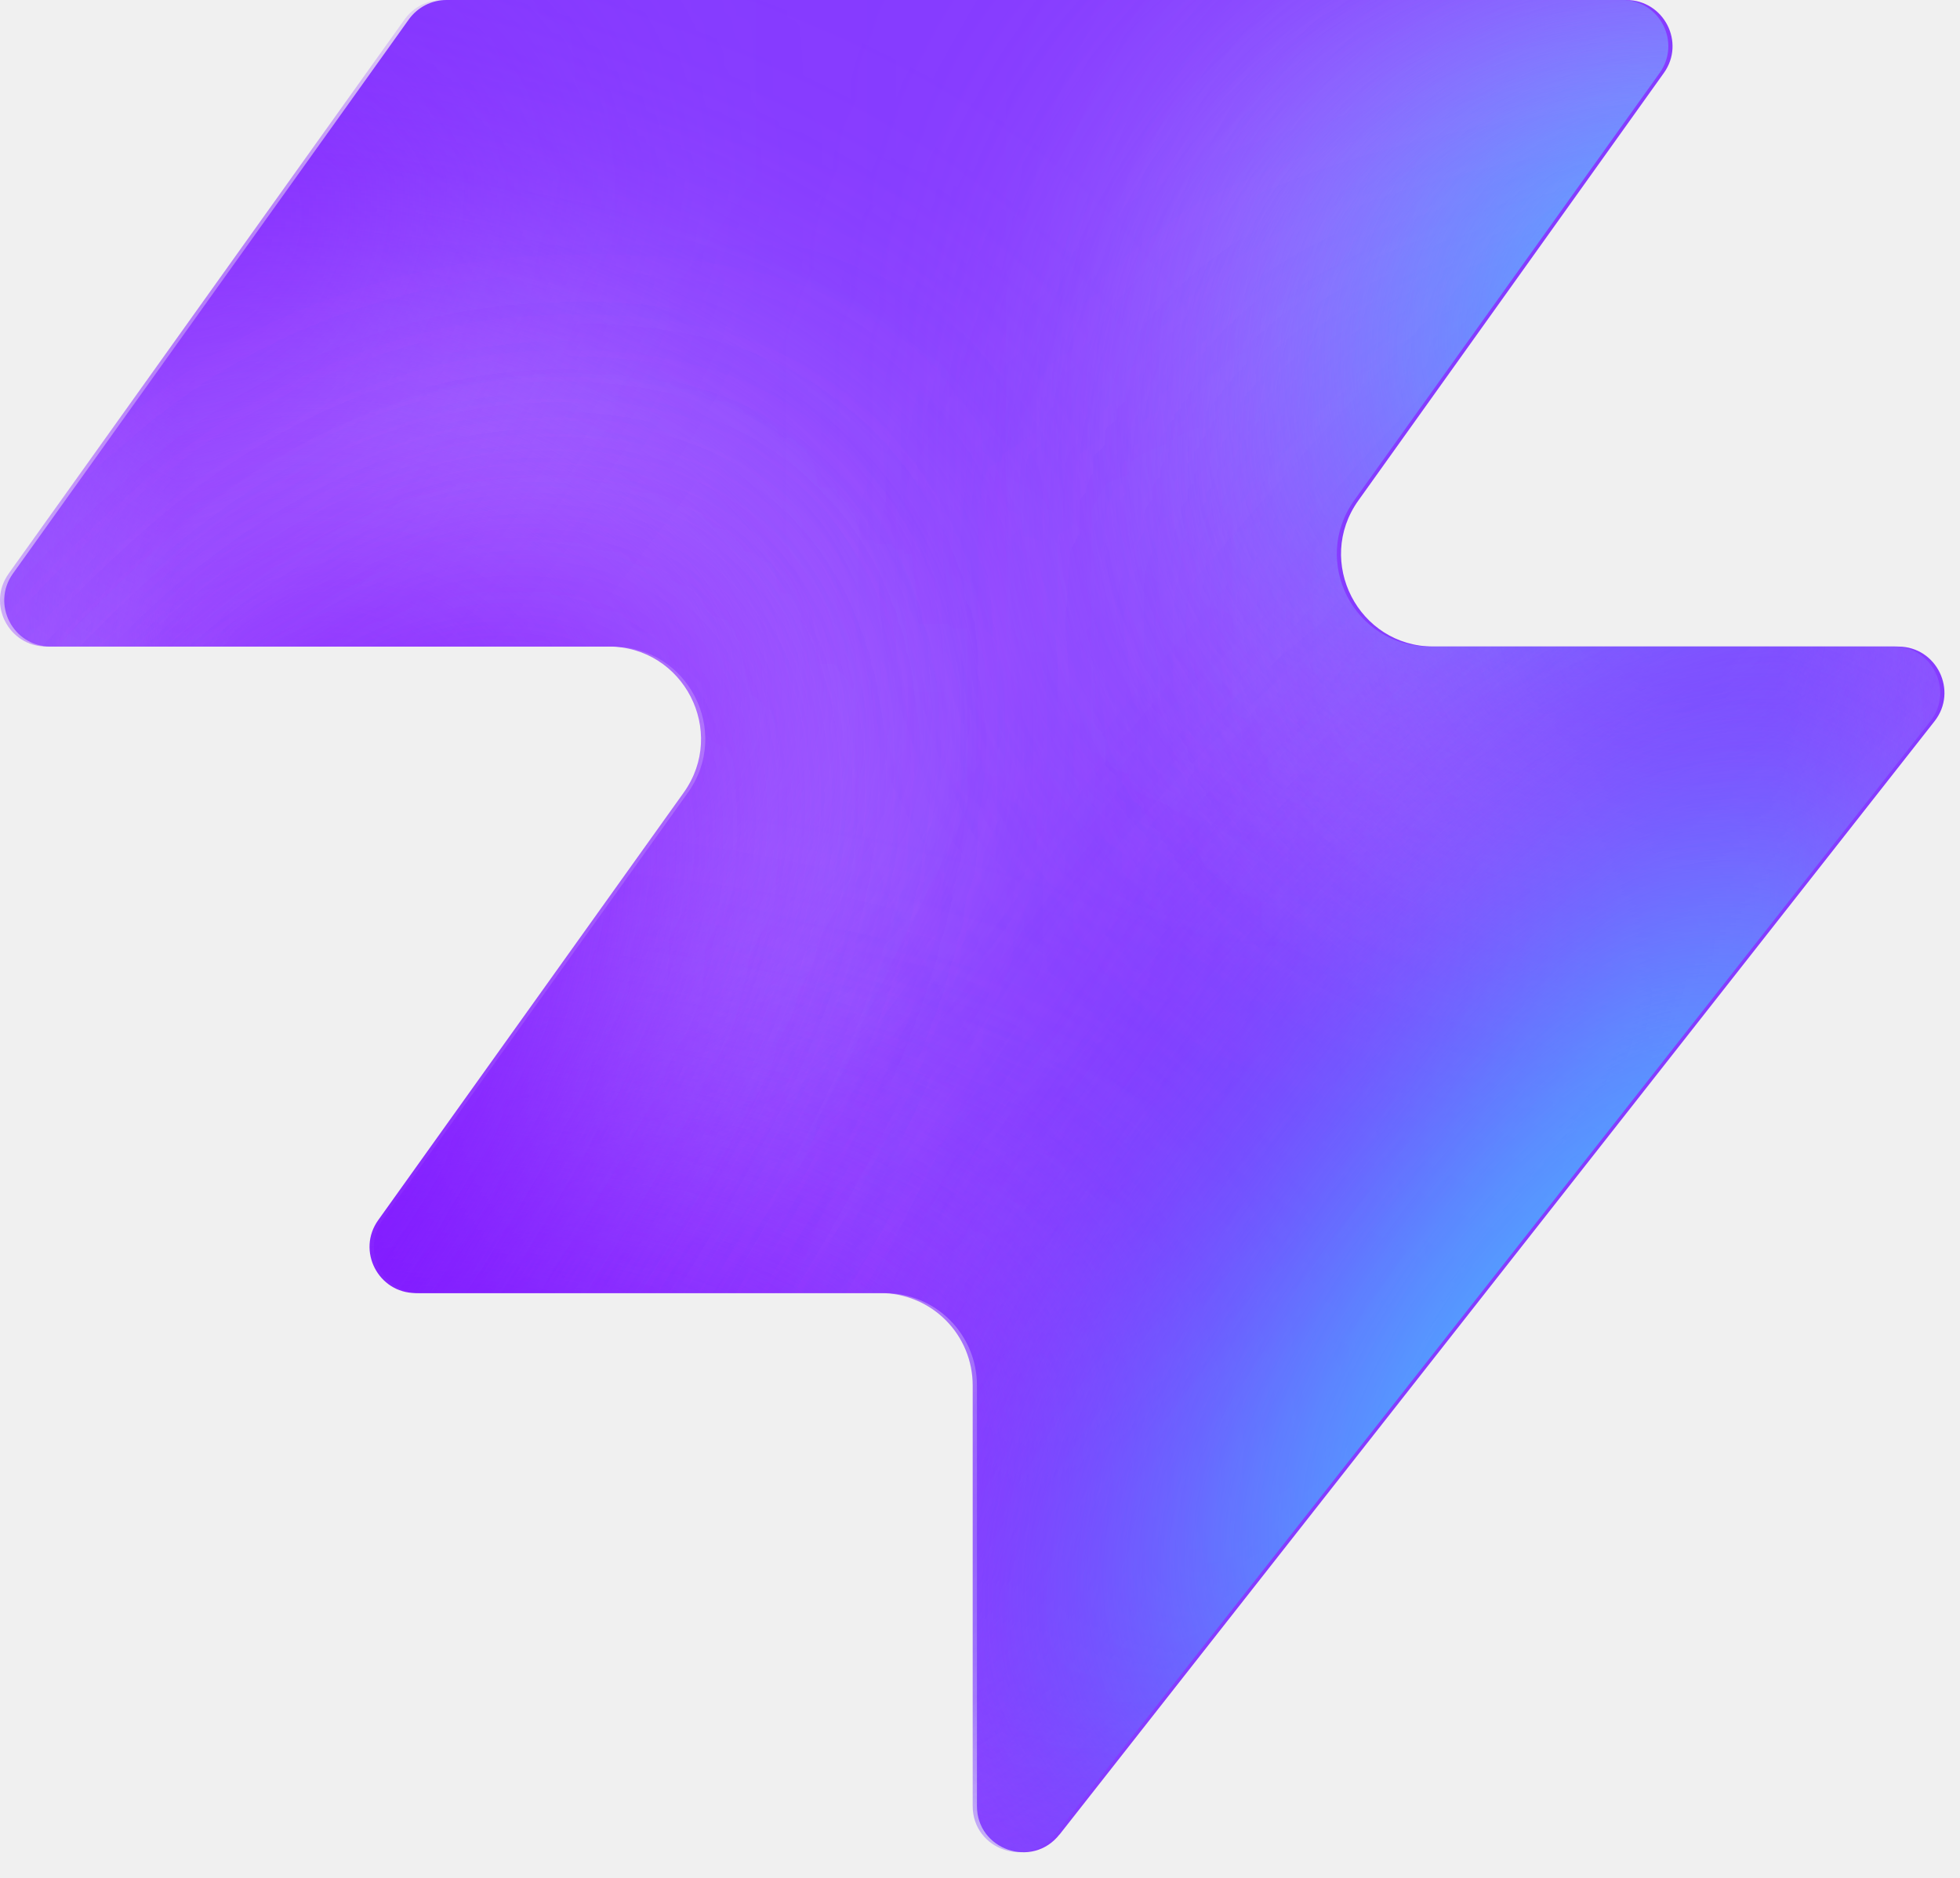
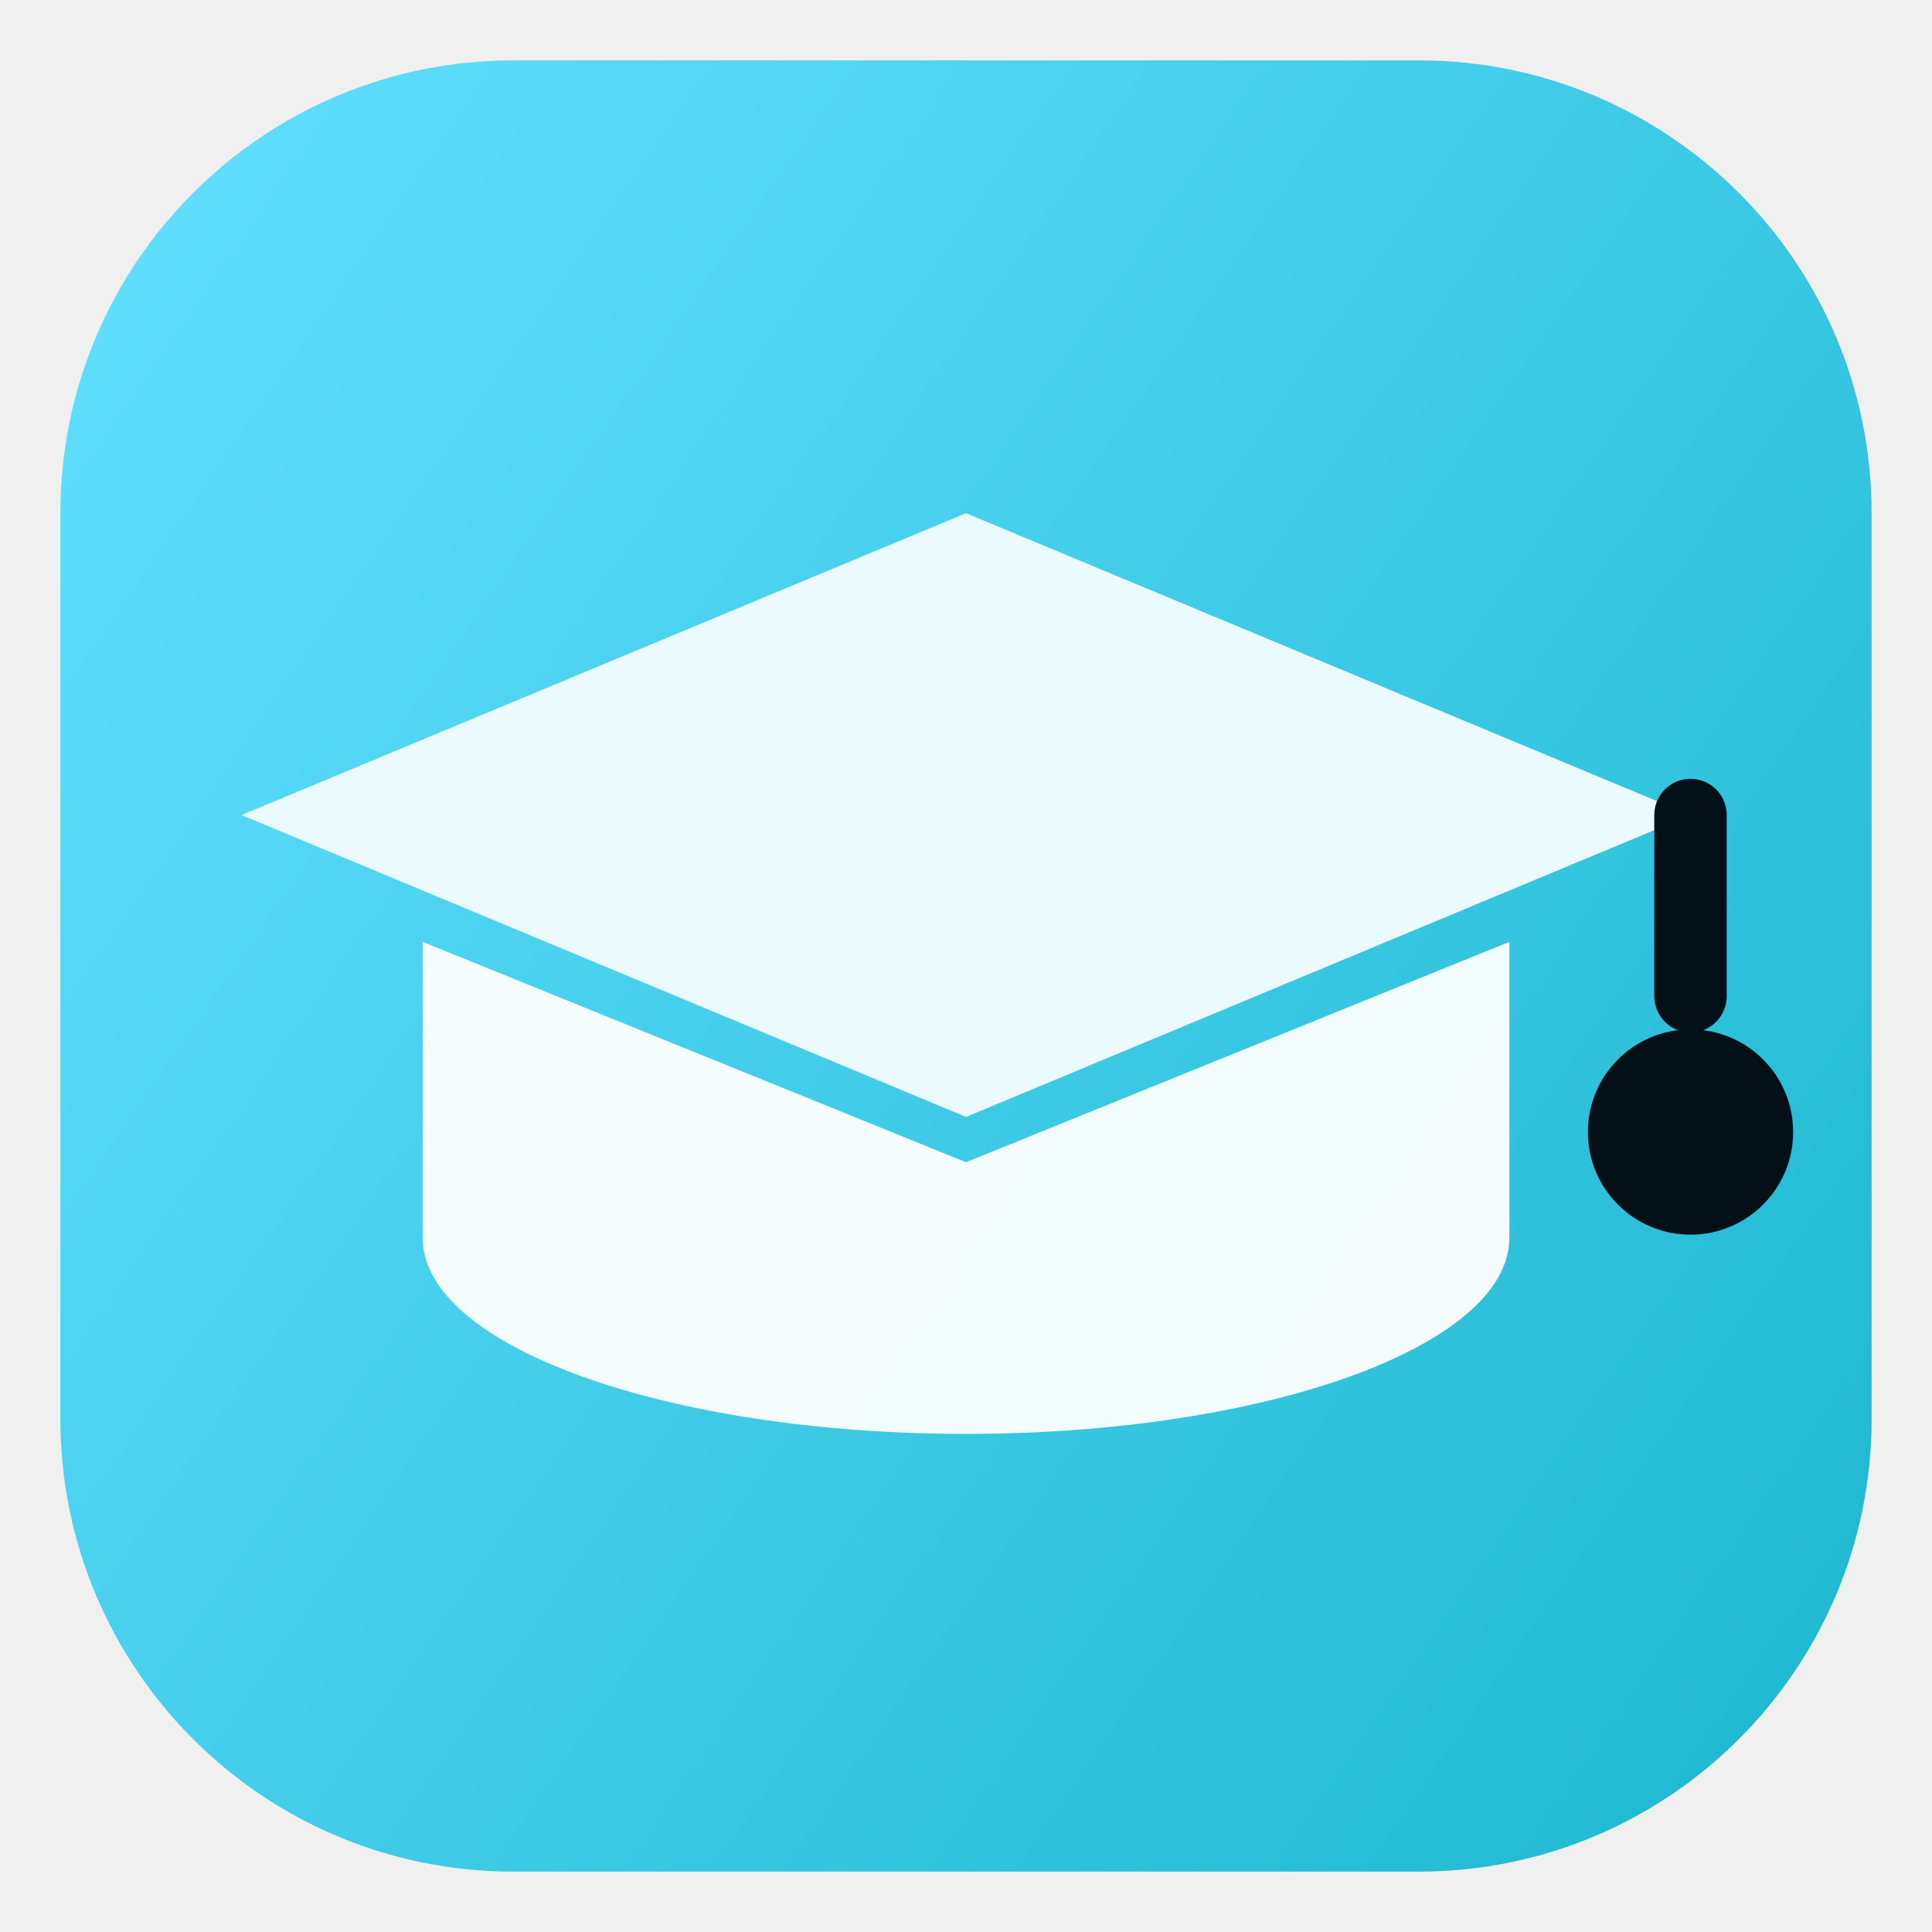
- <svg xmlns="http://www.w3.org/2000/svg" width="48" height="46" fill="none" viewBox="0 0 48 46">
-   <path fill="#863bff" d="M25.946 44.938c-.664.845-2.021.375-2.021-.698V33.937a2.26 2.26 0 0 0-2.262-2.262H10.287c-.92 0-1.456-1.04-.92-1.788l7.48-10.471c1.07-1.497 0-3.578-1.842-3.578H1.237c-.92 0-1.456-1.04-.92-1.788L10.013.474c.214-.297.556-.474.92-.474h28.894c.92 0 1.456 1.04.92 1.788l-7.48 10.471c-1.07 1.498 0 3.579 1.842 3.579h11.377c.943 0 1.473 1.088.89 1.83L25.947 44.94z" style="fill:#863bff;fill:color(display-p3 .525 .23 1);fill-opacity:1" />
-   <mask id="a" width="48" height="46" x="0" y="0" maskUnits="userSpaceOnUse" style="mask-type:alpha">
-     <path fill="#000" d="M25.842 44.938c-.664.844-2.021.375-2.021-.698V33.937a2.26 2.26 0 0 0-2.262-2.262H10.183c-.92 0-1.456-1.04-.92-1.788l7.48-10.471c1.07-1.498 0-3.579-1.842-3.579H1.133c-.92 0-1.456-1.04-.92-1.787L9.91.473c.214-.297.556-.474.92-.474h28.894c.92 0 1.456 1.04.92 1.788l-7.48 10.471c-1.07 1.498 0 3.578 1.842 3.578h11.377c.943 0 1.473 1.088.89 1.832L25.843 44.94z" style="fill:#000;fill-opacity:1" />
-   </mask>
-   <g mask="url(#a)">
-     <g filter="url(#b)">
-       <ellipse cx="5.508" cy="14.704" fill="#ede6ff" rx="5.508" ry="14.704" style="fill:#ede6ff;fill:color(display-p3 .927 .903 1);fill-opacity:1" transform="matrix(.00324 1 1 -.00324 -4.47 31.516)" />
-     </g>
-     <g filter="url(#c)">
-       <ellipse cx="10.399" cy="29.851" fill="#ede6ff" rx="10.399" ry="29.851" style="fill:#ede6ff;fill:color(display-p3 .927 .903 1);fill-opacity:1" transform="matrix(.00324 1 1 -.00324 -39.328 7.883)" />
-     </g>
-     <g filter="url(#d)">
-       <ellipse cx="5.508" cy="30.487" fill="#7e14ff" rx="5.508" ry="30.487" style="fill:#7e14ff;fill:color(display-p3 .492 .077 1);fill-opacity:1" transform="rotate(89.814 -25.913 -14.639)scale(1 -1)" />
-     </g>
-     <g filter="url(#e)">
-       <ellipse cx="5.508" cy="30.599" fill="#7e14ff" rx="5.508" ry="30.599" style="fill:#7e14ff;fill:color(display-p3 .492 .077 1);fill-opacity:1" transform="rotate(89.814 -32.644 -3.334)scale(1 -1)" />
-     </g>
-     <g filter="url(#f)">
-       <ellipse cx="5.508" cy="30.599" fill="#7e14ff" rx="5.508" ry="30.599" style="fill:#7e14ff;fill:color(display-p3 .492 .077 1);fill-opacity:1" transform="matrix(.00324 1 1 -.00324 -34.34 30.47)" />
-     </g>
-     <g filter="url(#g)">
-       <ellipse cx="14.072" cy="22.078" fill="#ede6ff" rx="14.072" ry="22.078" style="fill:#ede6ff;fill:color(display-p3 .927 .903 1);fill-opacity:1" transform="rotate(93.35 24.506 48.493)scale(-1 1)" />
-     </g>
-     <g filter="url(#h)">
-       <ellipse cx="3.47" cy="21.501" fill="#7e14ff" rx="3.47" ry="21.501" style="fill:#7e14ff;fill:color(display-p3 .492 .077 1);fill-opacity:1" transform="rotate(89.009 28.708 47.59)scale(-1 1)" />
-     </g>
-     <g filter="url(#i)">
-       <ellipse cx="3.47" cy="21.501" fill="#7e14ff" rx="3.47" ry="21.501" style="fill:#7e14ff;fill:color(display-p3 .492 .077 1);fill-opacity:1" transform="rotate(89.009 28.708 47.59)scale(-1 1)" />
-     </g>
-     <g filter="url(#j)">
-       <ellipse cx=".387" cy="8.972" fill="#7e14ff" rx="4.407" ry="29.108" style="fill:#7e14ff;fill:color(display-p3 .492 .077 1);fill-opacity:1" transform="rotate(39.51 .387 8.972)" />
-     </g>
-     <g filter="url(#k)">
-       <ellipse cx="47.523" cy="-6.092" fill="#7e14ff" rx="4.407" ry="29.108" style="fill:#7e14ff;fill:color(display-p3 .492 .077 1);fill-opacity:1" transform="rotate(37.892 47.523 -6.092)" />
-     </g>
-     <g filter="url(#l)">
-       <ellipse cx="41.412" cy="6.333" fill="#47bfff" rx="5.971" ry="9.665" style="fill:#47bfff;fill:color(display-p3 .28 .748 1);fill-opacity:1" transform="rotate(37.892 41.412 6.333)" />
-     </g>
-     <g filter="url(#m)">
-       <ellipse cx="-1.879" cy="38.332" fill="#7e14ff" rx="4.407" ry="29.108" style="fill:#7e14ff;fill:color(display-p3 .492 .077 1);fill-opacity:1" transform="rotate(37.892 -1.88 38.332)" />
-     </g>
-     <g filter="url(#n)">
-       <ellipse cx="-1.879" cy="38.332" fill="#7e14ff" rx="4.407" ry="29.108" style="fill:#7e14ff;fill:color(display-p3 .492 .077 1);fill-opacity:1" transform="rotate(37.892 -1.88 38.332)" />
-     </g>
-     <g filter="url(#o)">
-       <ellipse cx="35.651" cy="29.907" fill="#7e14ff" rx="4.407" ry="29.108" style="fill:#7e14ff;fill:color(display-p3 .492 .077 1);fill-opacity:1" transform="rotate(37.892 35.651 29.907)" />
-     </g>
-     <g filter="url(#p)">
-       <ellipse cx="38.418" cy="32.4" fill="#47bfff" rx="5.971" ry="15.297" style="fill:#47bfff;fill:color(display-p3 .28 .748 1);fill-opacity:1" transform="rotate(37.892 38.418 32.4)" />
-     </g>
-   </g>
+ <svg xmlns="http://www.w3.org/2000/svg" viewBox="0 0 64 64">
  <defs>
-     <filter id="b" width="60.045" height="41.654" x="-19.77" y="16.149" color-interpolation-filters="sRGB" filterUnits="userSpaceOnUse">
-       <feFlood flood-opacity="0" result="BackgroundImageFix" />
-       <feBlend in="SourceGraphic" in2="BackgroundImageFix" result="shape" />
-       <feGaussianBlur result="effect1_foregroundBlur_2002_17158" stdDeviation="7.659" />
-     </filter>
-     <filter id="c" width="90.34" height="51.437" x="-54.613" y="-7.533" color-interpolation-filters="sRGB" filterUnits="userSpaceOnUse">
-       <feFlood flood-opacity="0" result="BackgroundImageFix" />
-       <feBlend in="SourceGraphic" in2="BackgroundImageFix" result="shape" />
-       <feGaussianBlur result="effect1_foregroundBlur_2002_17158" stdDeviation="7.659" />
-     </filter>
-     <filter id="d" width="79.355" height="29.4" x="-49.64" y="2.03" color-interpolation-filters="sRGB" filterUnits="userSpaceOnUse">
-       <feFlood flood-opacity="0" result="BackgroundImageFix" />
-       <feBlend in="SourceGraphic" in2="BackgroundImageFix" result="shape" />
-       <feGaussianBlur result="effect1_foregroundBlur_2002_17158" stdDeviation="4.596" />
-     </filter>
-     <filter id="e" width="79.579" height="29.4" x="-45.045" y="20.029" color-interpolation-filters="sRGB" filterUnits="userSpaceOnUse">
-       <feFlood flood-opacity="0" result="BackgroundImageFix" />
-       <feBlend in="SourceGraphic" in2="BackgroundImageFix" result="shape" />
-       <feGaussianBlur result="effect1_foregroundBlur_2002_17158" stdDeviation="4.596" />
-     </filter>
-     <filter id="f" width="79.579" height="29.4" x="-43.513" y="21.178" color-interpolation-filters="sRGB" filterUnits="userSpaceOnUse">
-       <feFlood flood-opacity="0" result="BackgroundImageFix" />
-       <feBlend in="SourceGraphic" in2="BackgroundImageFix" result="shape" />
-       <feGaussianBlur result="effect1_foregroundBlur_2002_17158" stdDeviation="4.596" />
-     </filter>
-     <filter id="g" width="74.749" height="58.852" x="15.756" y="-17.901" color-interpolation-filters="sRGB" filterUnits="userSpaceOnUse">
-       <feFlood flood-opacity="0" result="BackgroundImageFix" />
-       <feBlend in="SourceGraphic" in2="BackgroundImageFix" result="shape" />
-       <feGaussianBlur result="effect1_foregroundBlur_2002_17158" stdDeviation="7.659" />
-     </filter>
-     <filter id="h" width="61.377" height="25.362" x="23.548" y="2.284" color-interpolation-filters="sRGB" filterUnits="userSpaceOnUse">
-       <feFlood flood-opacity="0" result="BackgroundImageFix" />
-       <feBlend in="SourceGraphic" in2="BackgroundImageFix" result="shape" />
-       <feGaussianBlur result="effect1_foregroundBlur_2002_17158" stdDeviation="4.596" />
-     </filter>
-     <filter id="i" width="61.377" height="25.362" x="23.548" y="2.284" color-interpolation-filters="sRGB" filterUnits="userSpaceOnUse">
-       <feFlood flood-opacity="0" result="BackgroundImageFix" />
-       <feBlend in="SourceGraphic" in2="BackgroundImageFix" result="shape" />
-       <feGaussianBlur result="effect1_foregroundBlur_2002_17158" stdDeviation="4.596" />
-     </filter>
-     <filter id="j" width="56.045" height="63.649" x="-27.636" y="-22.853" color-interpolation-filters="sRGB" filterUnits="userSpaceOnUse">
-       <feFlood flood-opacity="0" result="BackgroundImageFix" />
-       <feBlend in="SourceGraphic" in2="BackgroundImageFix" result="shape" />
-       <feGaussianBlur result="effect1_foregroundBlur_2002_17158" stdDeviation="4.596" />
-     </filter>
-     <filter id="k" width="54.814" height="64.646" x="20.116" y="-38.415" color-interpolation-filters="sRGB" filterUnits="userSpaceOnUse">
-       <feFlood flood-opacity="0" result="BackgroundImageFix" />
-       <feBlend in="SourceGraphic" in2="BackgroundImageFix" result="shape" />
-       <feGaussianBlur result="effect1_foregroundBlur_2002_17158" stdDeviation="4.596" />
-     </filter>
-     <filter id="l" width="33.541" height="35.313" x="24.641" y="-11.323" color-interpolation-filters="sRGB" filterUnits="userSpaceOnUse">
-       <feFlood flood-opacity="0" result="BackgroundImageFix" />
-       <feBlend in="SourceGraphic" in2="BackgroundImageFix" result="shape" />
-       <feGaussianBlur result="effect1_foregroundBlur_2002_17158" stdDeviation="4.596" />
-     </filter>
-     <filter id="m" width="54.814" height="64.646" x="-29.286" y="6.009" color-interpolation-filters="sRGB" filterUnits="userSpaceOnUse">
-       <feFlood flood-opacity="0" result="BackgroundImageFix" />
-       <feBlend in="SourceGraphic" in2="BackgroundImageFix" result="shape" />
-       <feGaussianBlur result="effect1_foregroundBlur_2002_17158" stdDeviation="4.596" />
-     </filter>
-     <filter id="n" width="54.814" height="64.646" x="-29.286" y="6.009" color-interpolation-filters="sRGB" filterUnits="userSpaceOnUse">
-       <feFlood flood-opacity="0" result="BackgroundImageFix" />
-       <feBlend in="SourceGraphic" in2="BackgroundImageFix" result="shape" />
-       <feGaussianBlur result="effect1_foregroundBlur_2002_17158" stdDeviation="4.596" />
-     </filter>
-     <filter id="o" width="54.814" height="64.646" x="8.244" y="-2.416" color-interpolation-filters="sRGB" filterUnits="userSpaceOnUse">
-       <feFlood flood-opacity="0" result="BackgroundImageFix" />
-       <feBlend in="SourceGraphic" in2="BackgroundImageFix" result="shape" />
-       <feGaussianBlur result="effect1_foregroundBlur_2002_17158" stdDeviation="4.596" />
-     </filter>
-     <filter id="p" width="39.409" height="43.623" x="18.713" y="10.588" color-interpolation-filters="sRGB" filterUnits="userSpaceOnUse">
-       <feFlood flood-opacity="0" result="BackgroundImageFix" />
-       <feBlend in="SourceGraphic" in2="BackgroundImageFix" result="shape" />
-       <feGaussianBlur result="effect1_foregroundBlur_2002_17158" stdDeviation="4.596" />
-     </filter>
+     <linearGradient id="g" x1="0" y1="10" x2="64" y2="54" gradientUnits="userSpaceOnUse">
+       <stop offset="0" stop-color="#61dfff" />
+       <stop offset="1" stop-color="#1fb8d0" />
+     </linearGradient>
  </defs>
+   <rect x="2" y="2" width="60" height="60" rx="15" fill="url(#g)" />
+   <path d="M8 27l24-10 24 10-24 10L8 27z" fill="#eafaff" />
+   <path d="M14 31.2V41c0 3.6 8.1 6.5 18 6.5s18-2.9 18-6.5v-9.8l-18 7.3-18-7.3z" fill="#ffffff" opacity="0.94" />
+   <path d="M56 27v6" stroke="#041018" stroke-width="2.4" stroke-linecap="round" />
+   <circle cx="56" cy="37.5" r="3.4" fill="#041018" />
</svg>
